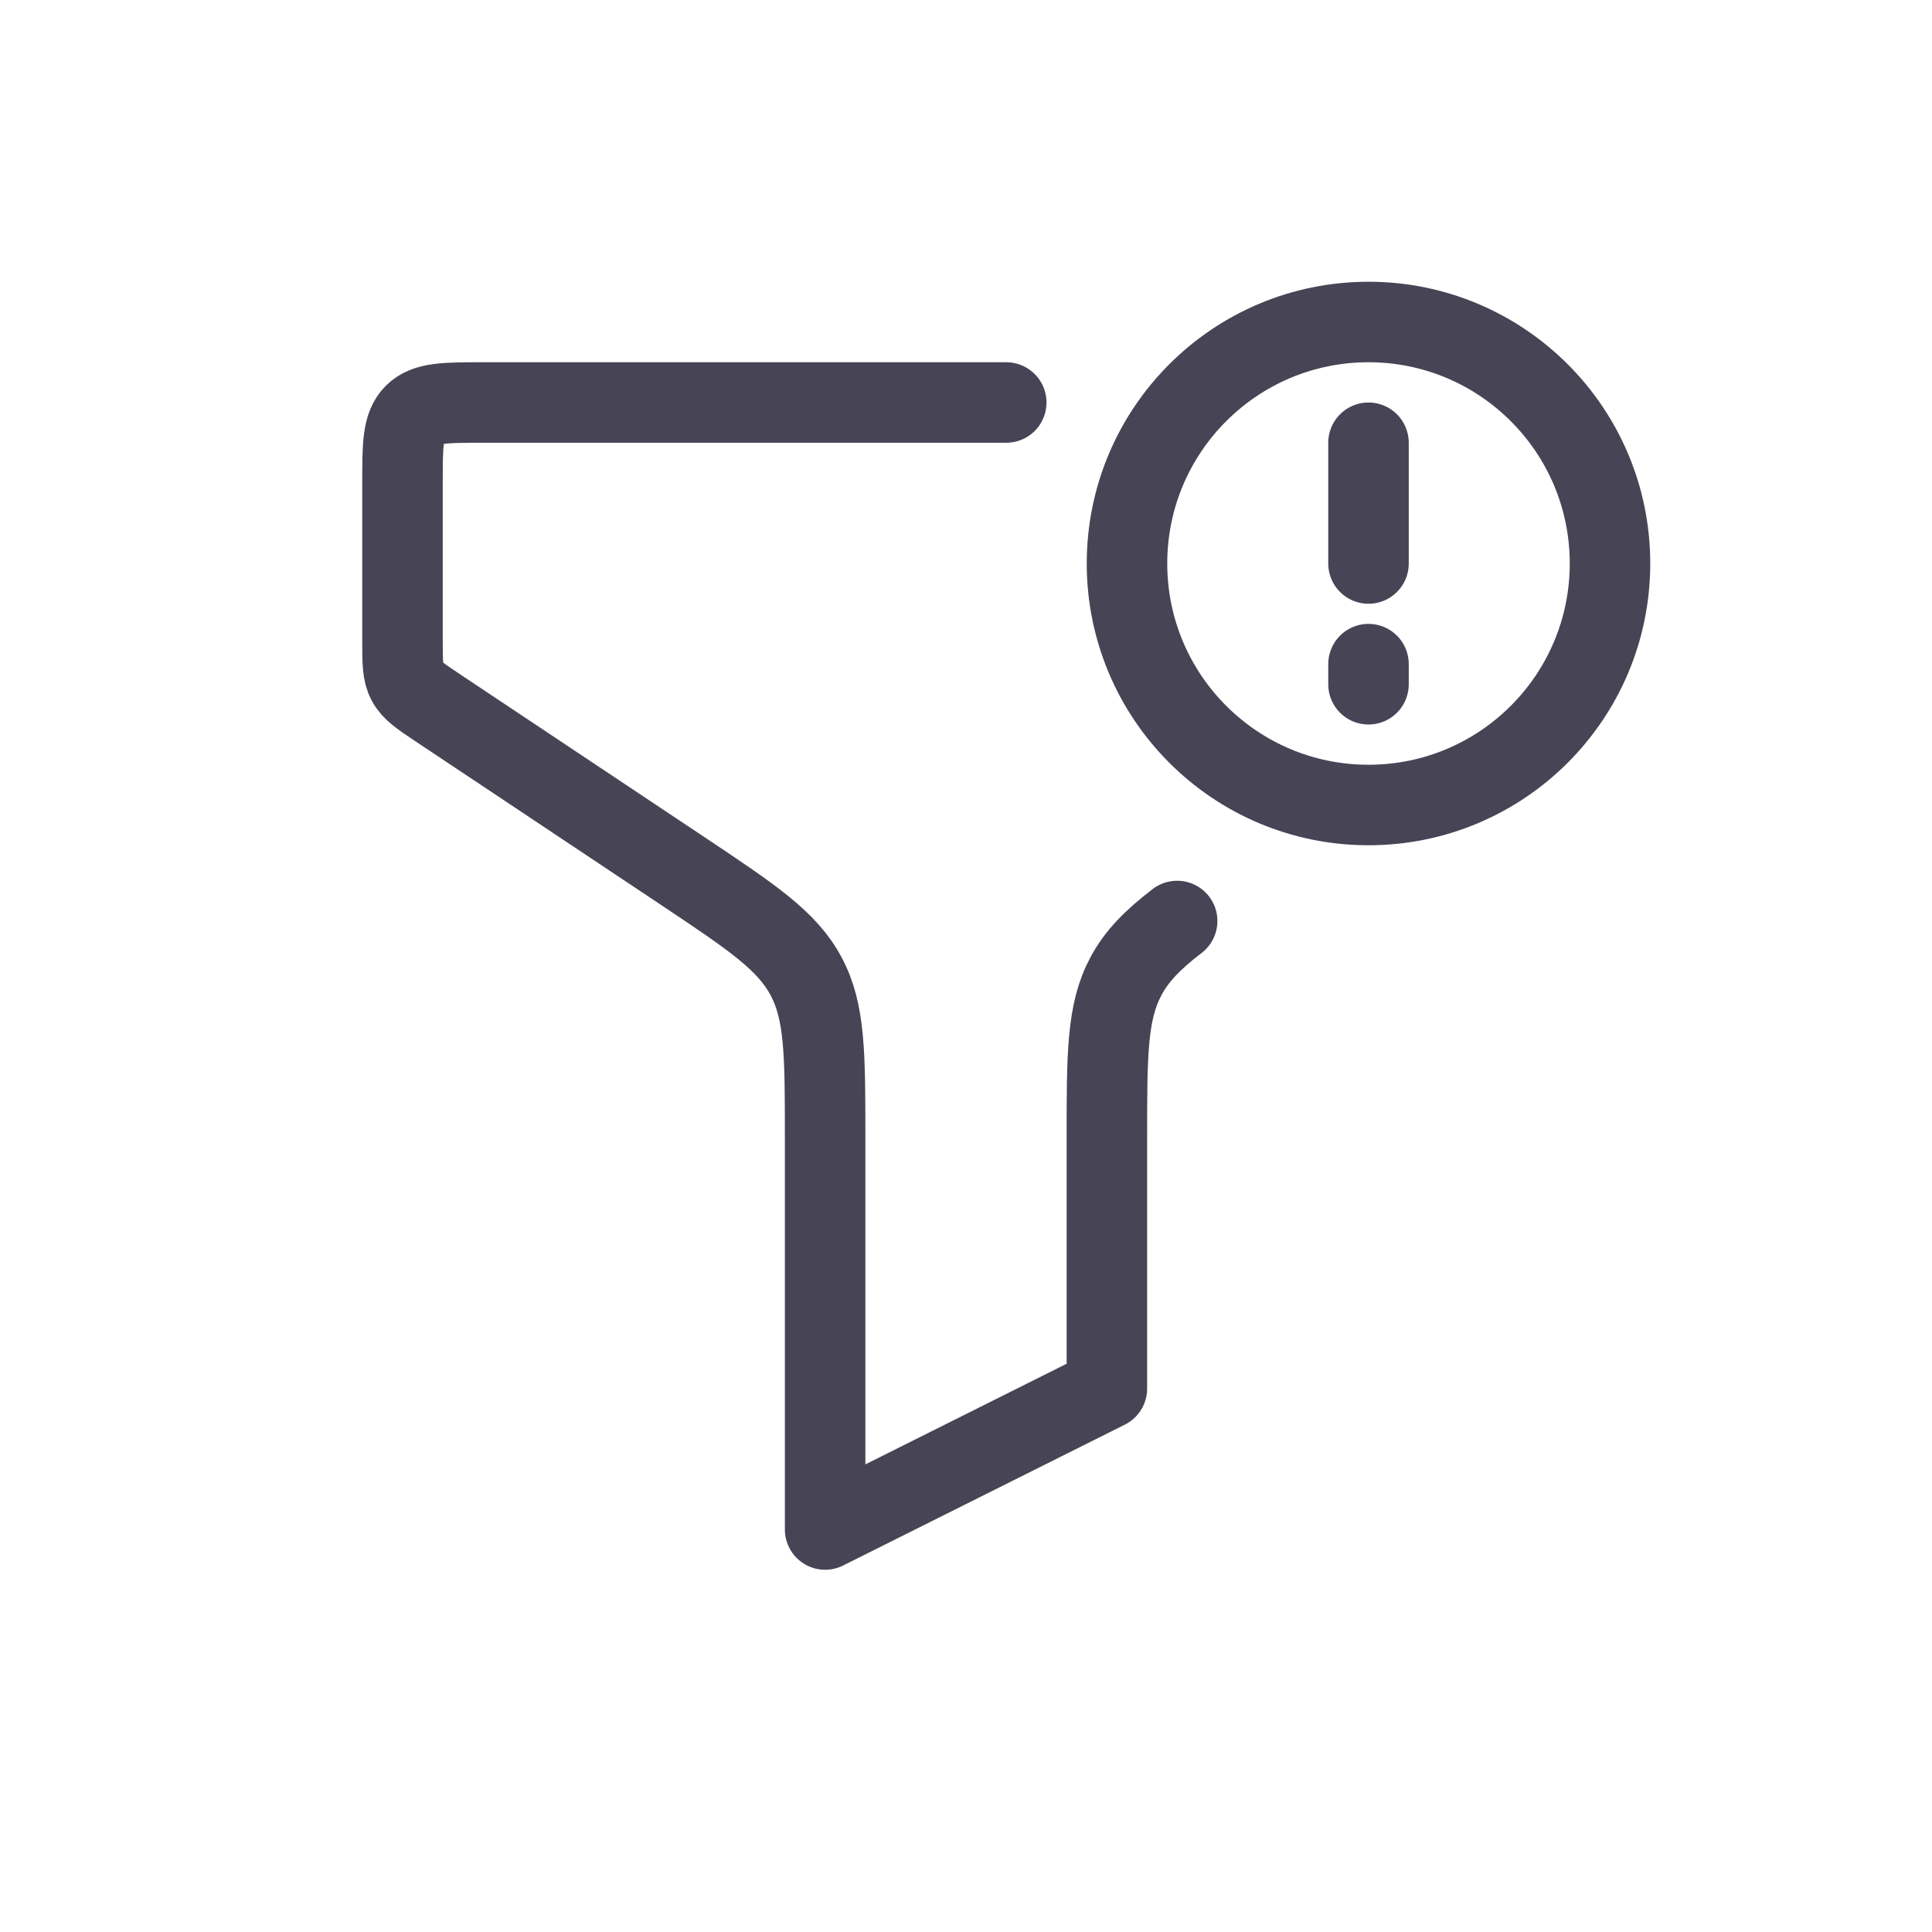
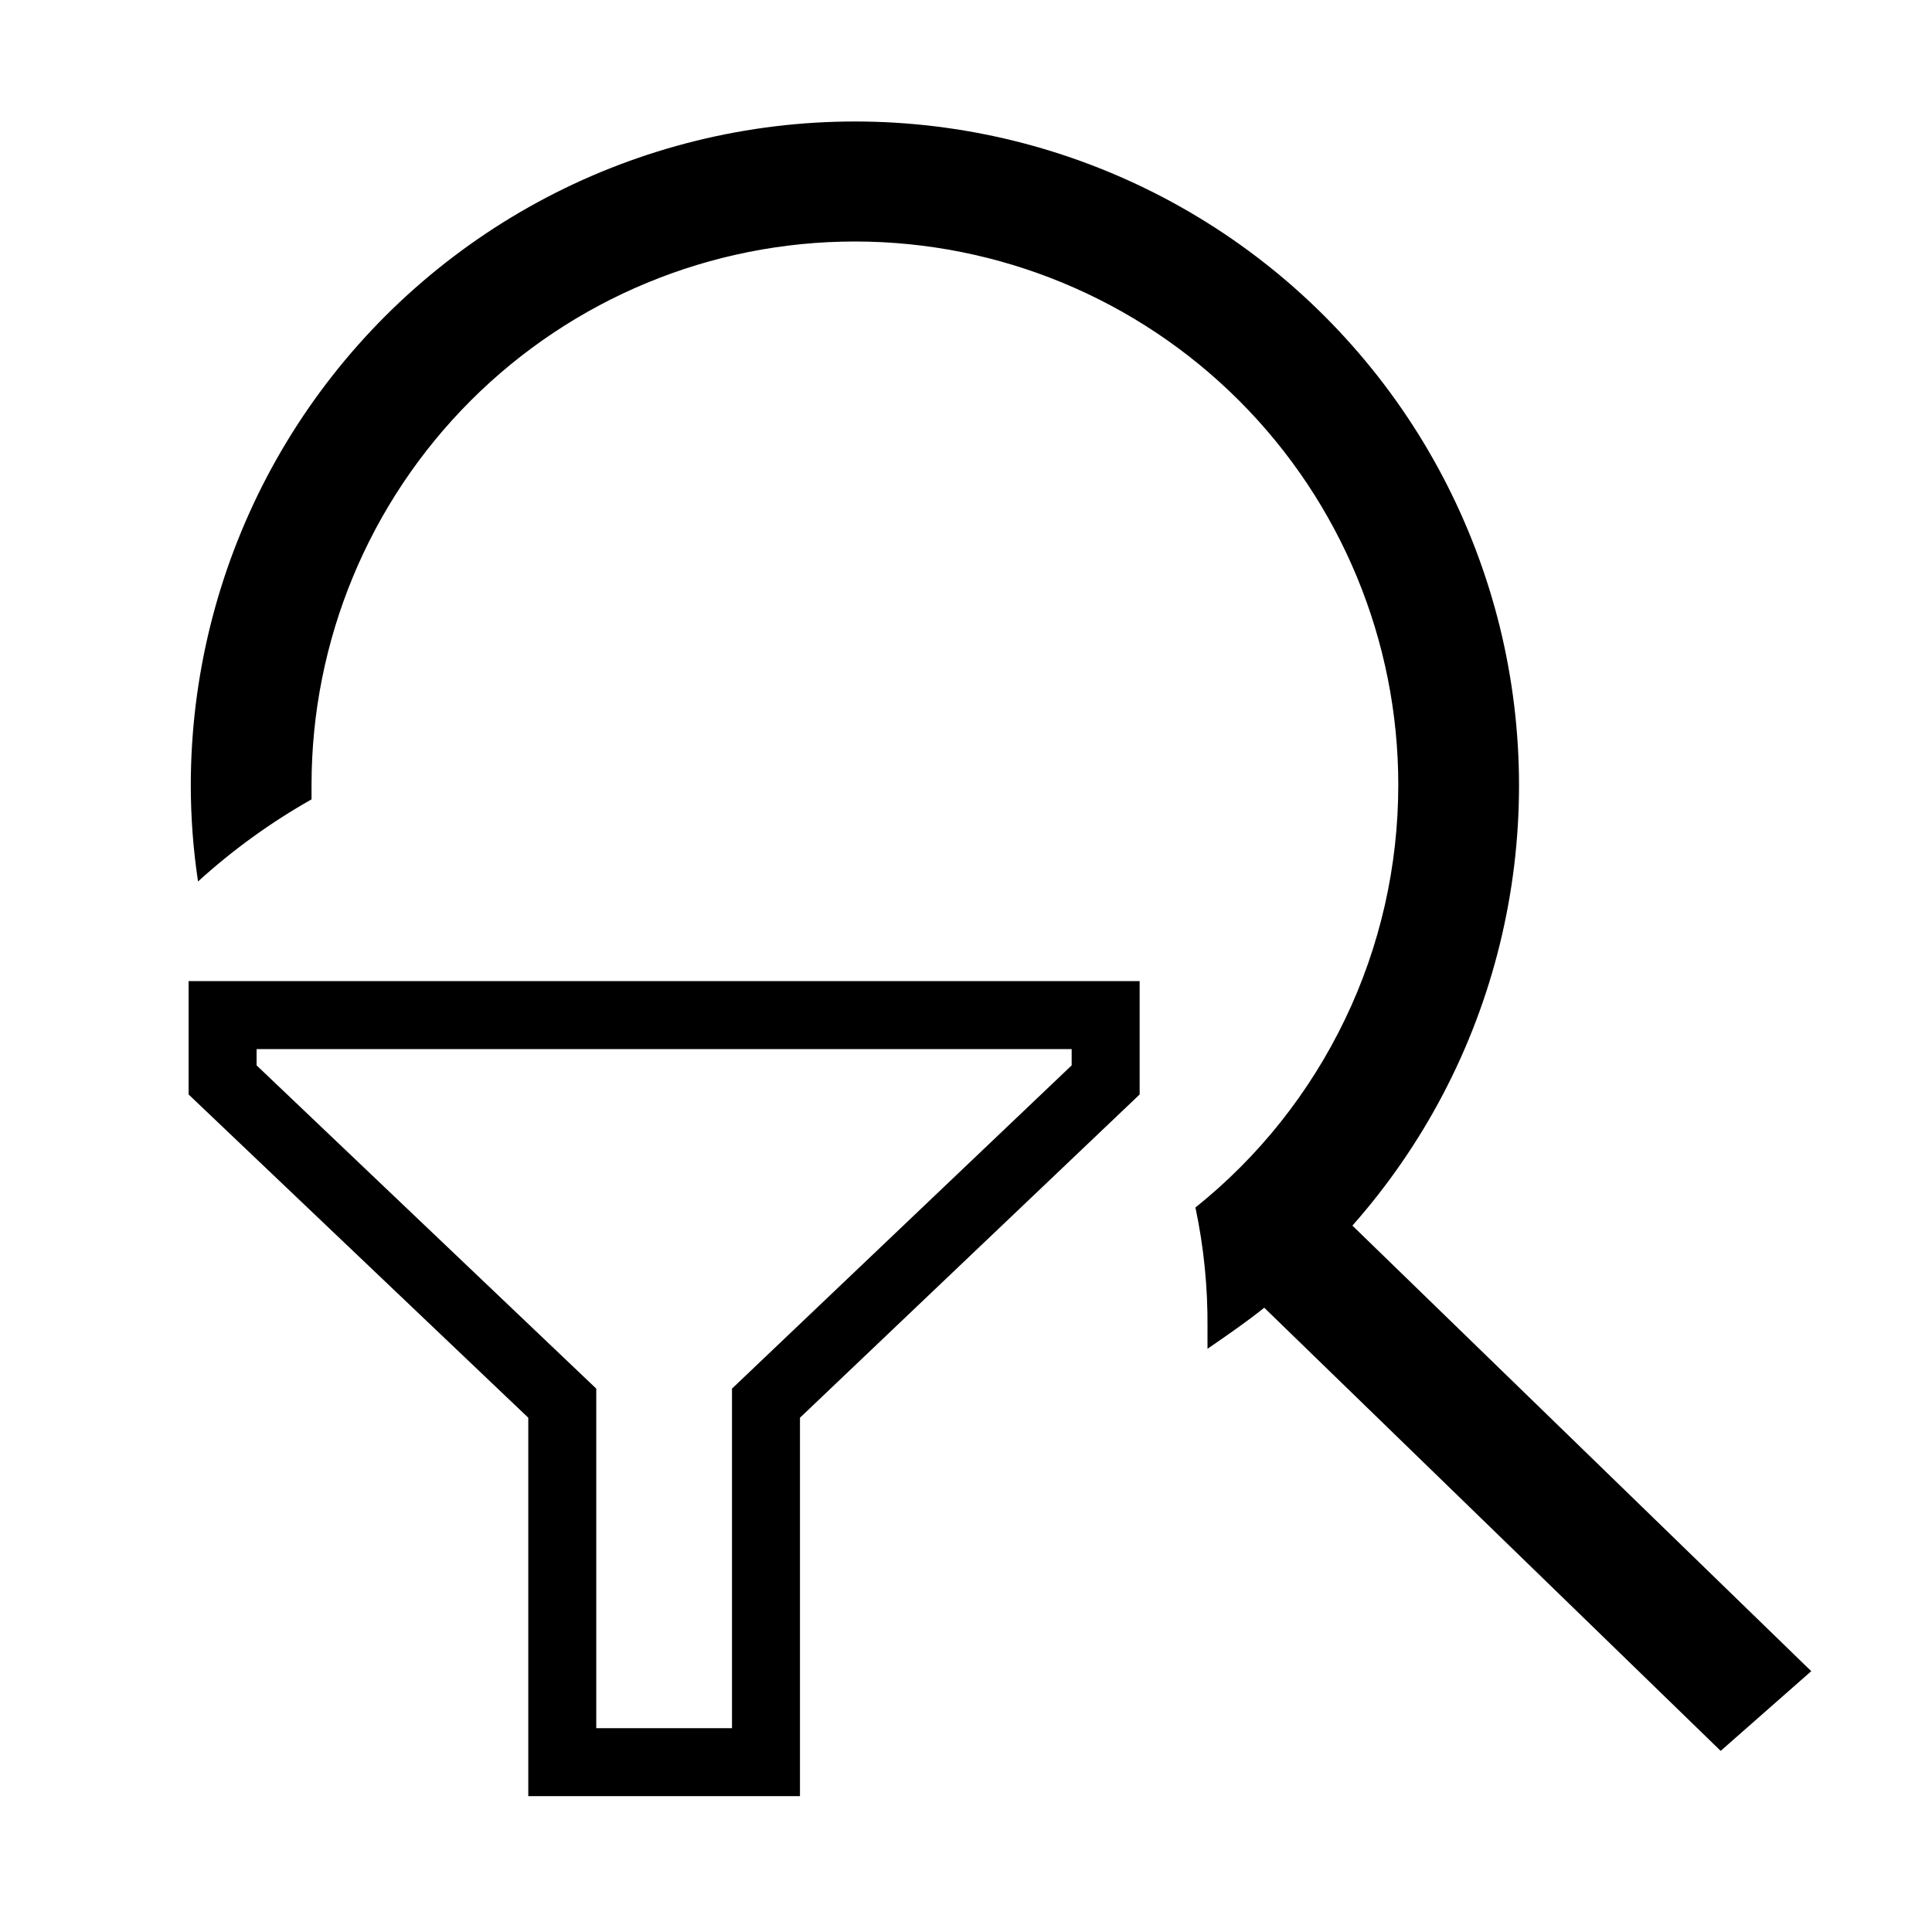
- <svg xmlns="http://www.w3.org/2000/svg" width="800px" height="800px" viewBox="0 0 24 24" fill="none">
-   <path d="M17 7V5.5M17 8.25V8.5M12.5 5H6C5.529 5 5.293 5 5.146 5.146C5 5.293 5 5.529 5 6V7.965C5 8.227 5 8.358 5.059 8.468C5.118 8.579 5.227 8.652 5.445 8.797L8.469 10.812C9.341 11.394 9.777 11.684 10.013 12.127C10.25 12.569 10.25 13.093 10.25 14.141V19L13.75 17.25V14.141C13.75 13.093 13.75 12.569 13.987 12.127C14.12 11.877 14.318 11.675 14.623 11.441M20 7C20 8.657 18.657 10 17 10C15.343 10 14 8.657 14 7C14 5.343 15.343 4 17 4C18.657 4 20 5.343 20 7Z" stroke="#464455" stroke-linecap="round" stroke-linejoin="round" />
+ <svg xmlns="http://www.w3.org/2000/svg" width="16" height="16" viewBox="0 0 16 16">
+   <path clip-rule="evenodd" d="M9.438 8.125V9.064L6.625 11.741V14.875H4.375V11.741L1.562 9.064V8.125H9.438ZM4.938 11.5V14.312H6.062V11.5L8.875 8.823V8.688H2.125V8.823L4.938 11.5Z" fill="currentColors" />
+   <path d="M11.58 6.5C11.58 5.307 11.106 4.162 10.262 3.318C9.418 2.474 8.273 2 7.08 2C5.886 2 4.742 2.474 3.898 3.318C3.054 4.162 2.58 5.307 2.58 6.5V6.62C2.242 6.811 1.927 7.039 1.64 7.3C1.6 7.035 1.58 6.768 1.58 6.5C1.581 5.61 1.798 4.734 2.212 3.946C2.627 3.158 3.226 2.483 3.959 1.978C4.691 1.473 5.536 1.153 6.419 1.046C7.303 0.939 8.199 1.048 9.031 1.364C9.863 1.68 10.606 2.193 11.196 2.859C11.787 3.525 12.206 4.324 12.42 5.188C12.633 6.052 12.633 6.955 12.421 7.819C12.209 8.684 11.79 9.483 11.2 10.15L15 13.84L14.25 14.5L10.47 10.83C10.32 10.95 10.16 11.06 10 11.17V11C10.003 10.664 9.97 10.329 9.9 10C10.425 9.58 10.848 9.047 11.139 8.441C11.43 7.836 11.58 7.172 11.58 6.5V6.5Z" fill="currentColors" />
</svg>
